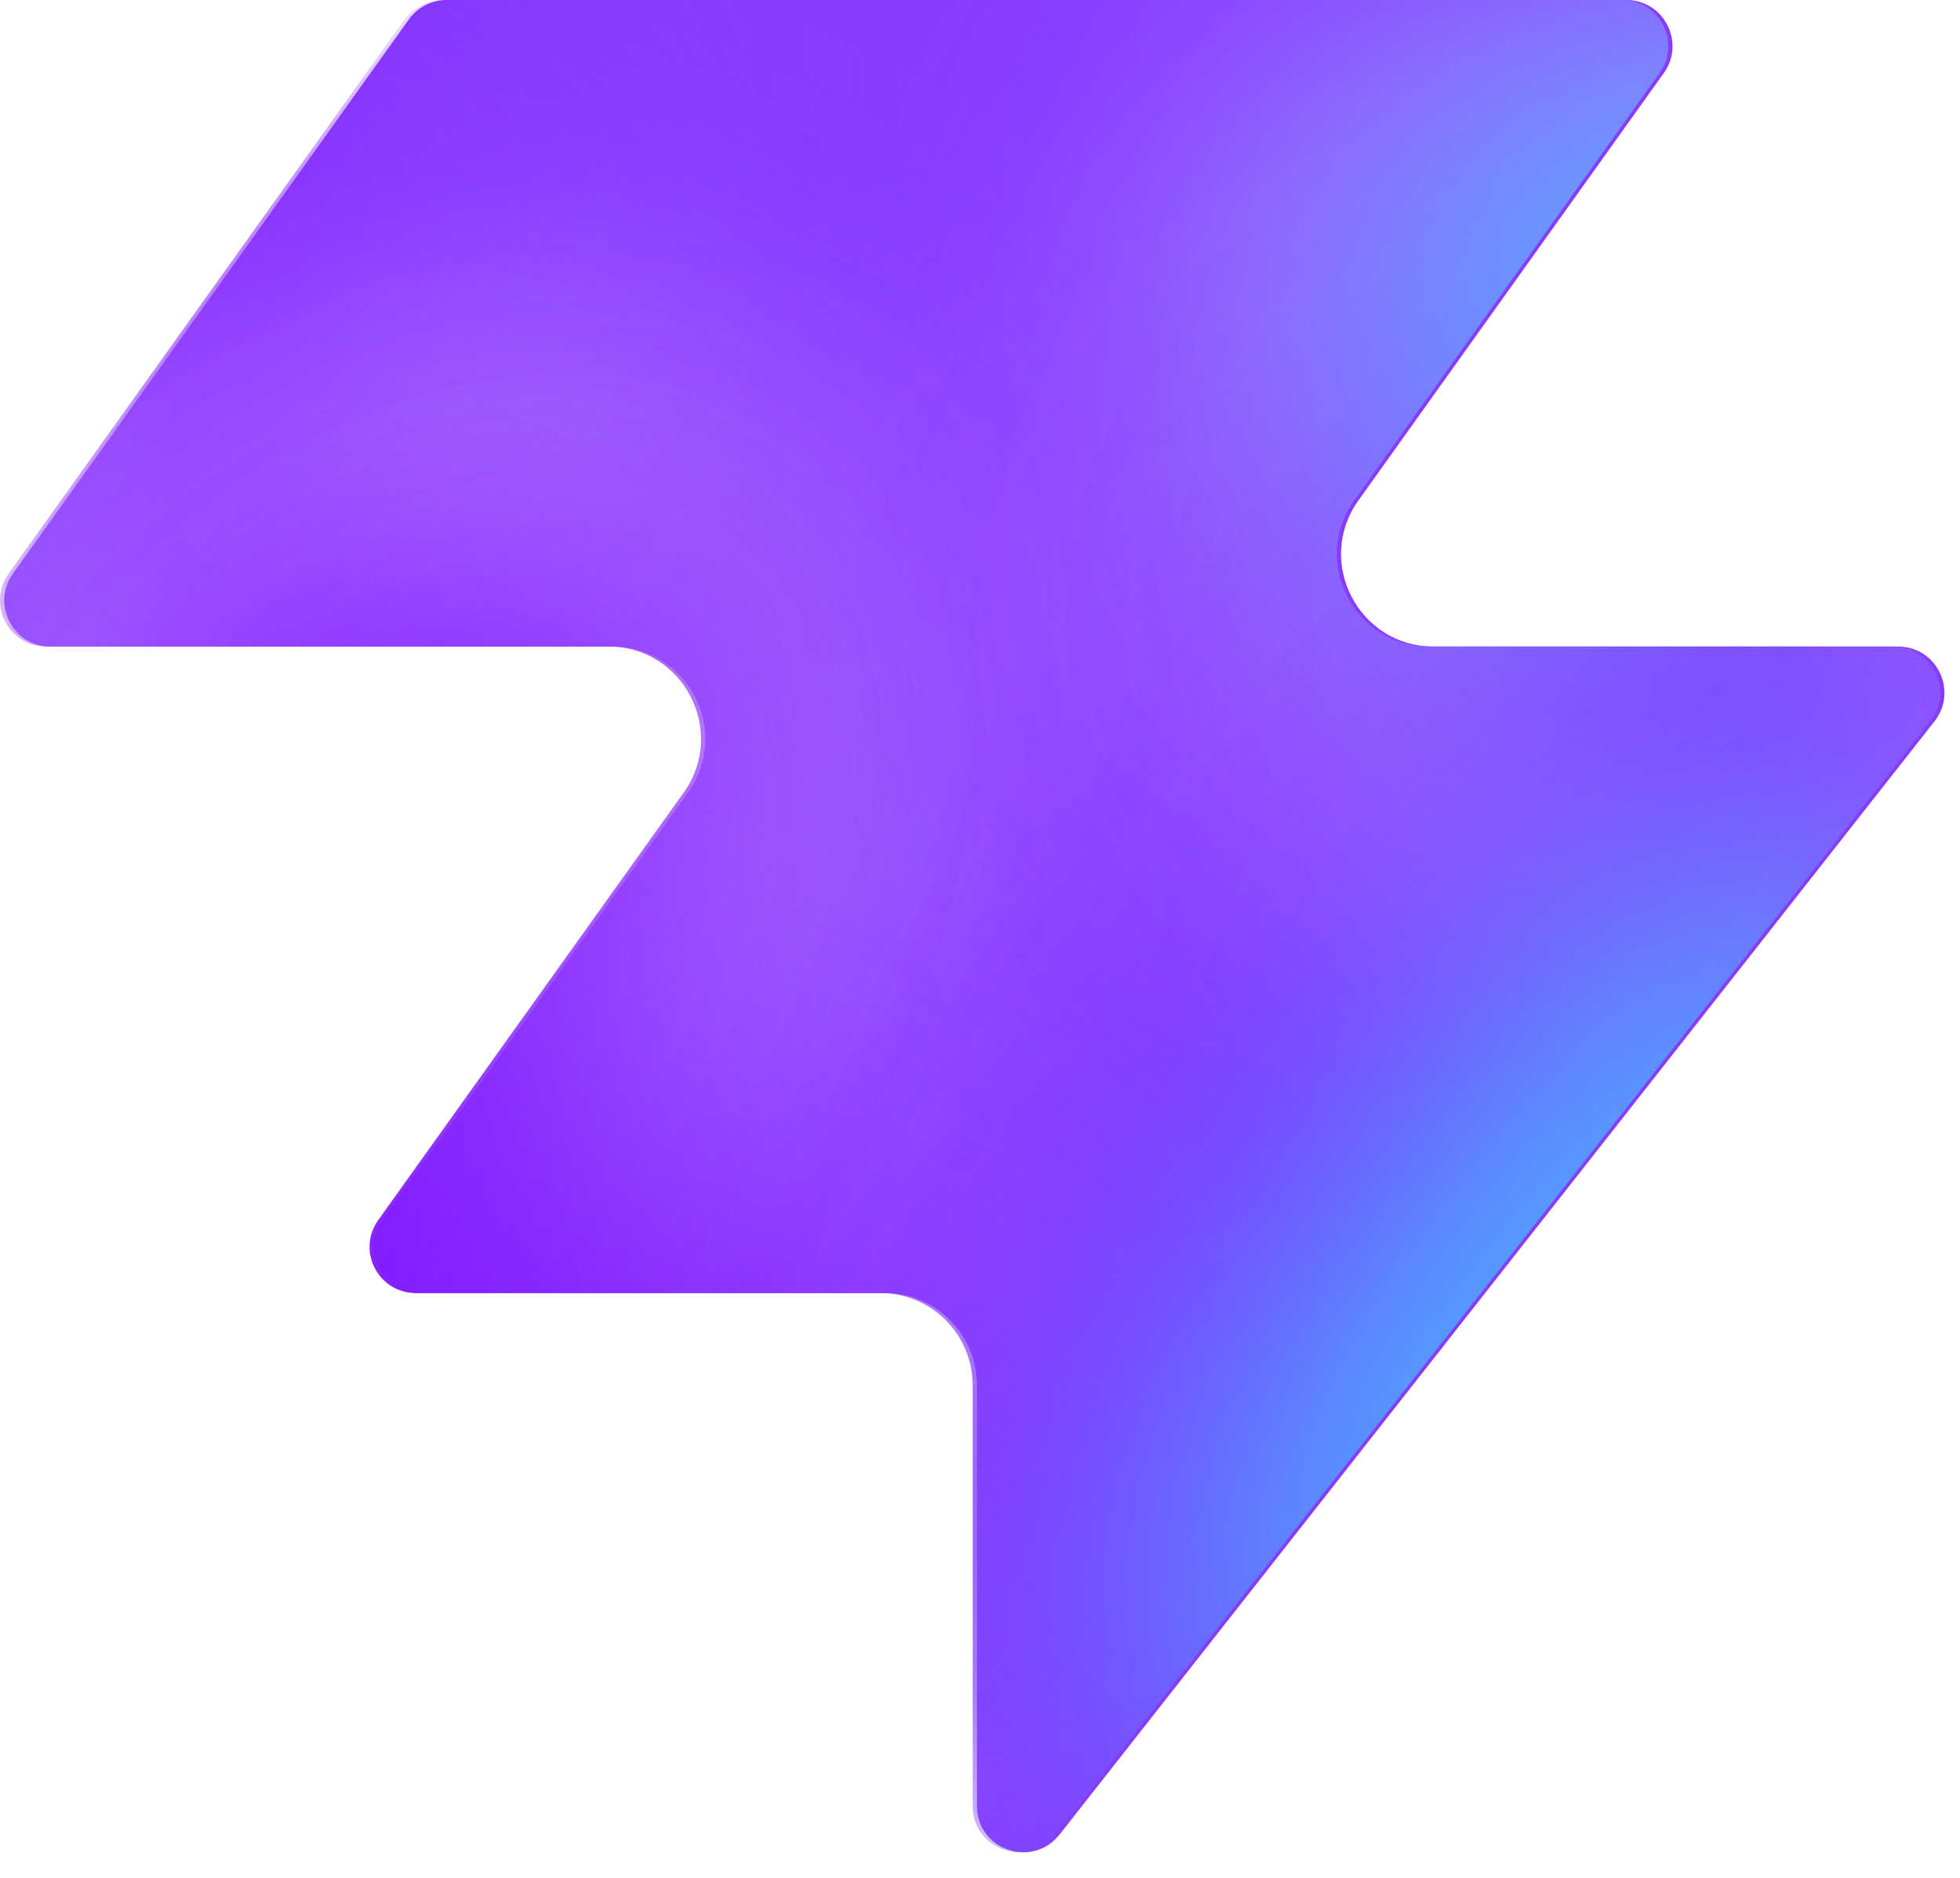
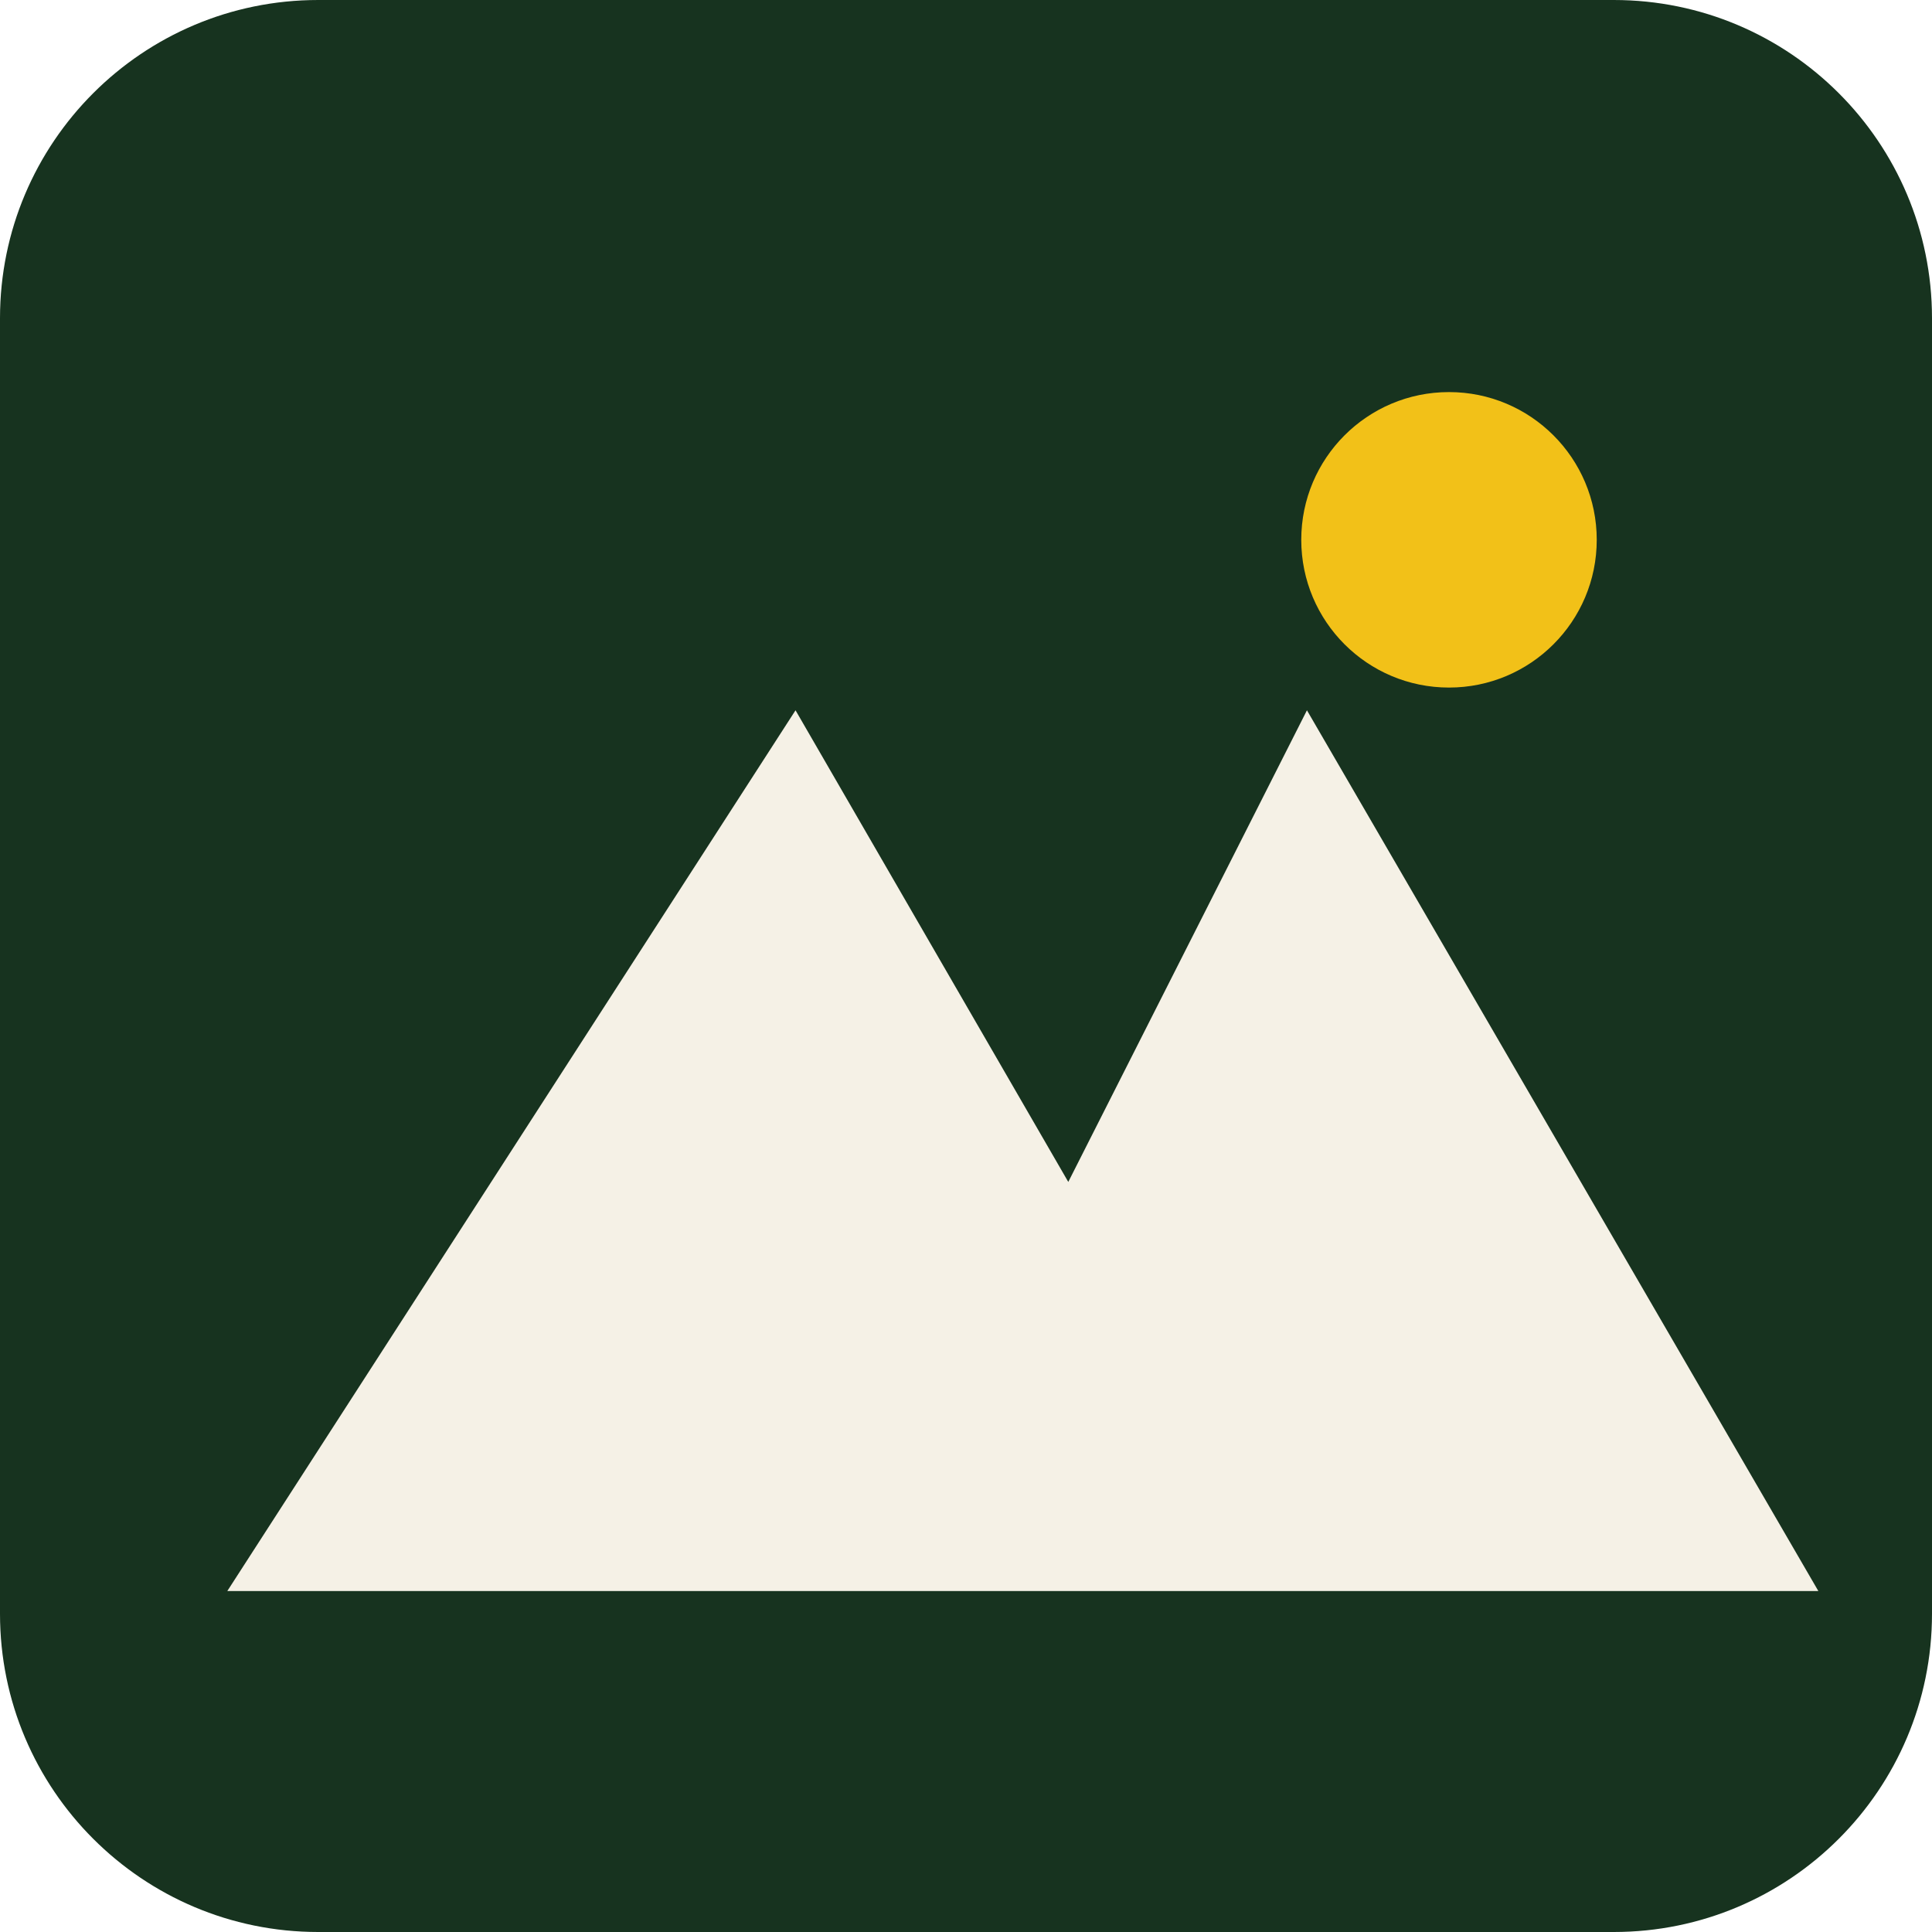
- <svg xmlns="http://www.w3.org/2000/svg" width="48" height="46" fill="none" viewBox="0 0 48 46">
-   <path fill="#863bff" d="M25.946 44.938c-.664.845-2.021.375-2.021-.698V33.937a2.26 2.26 0 0 0-2.262-2.262H10.287c-.92 0-1.456-1.04-.92-1.788l7.48-10.471c1.07-1.497 0-3.578-1.842-3.578H1.237c-.92 0-1.456-1.04-.92-1.788L10.013.474c.214-.297.556-.474.92-.474h28.894c.92 0 1.456 1.04.92 1.788l-7.48 10.471c-1.07 1.498 0 3.579 1.842 3.579h11.377c.943 0 1.473 1.088.89 1.83L25.947 44.94z" style="fill:#863bff;fill:color(display-p3 .525 .23 1);fill-opacity:1" />
-   <mask id="a" width="48" height="46" x="0" y="0" maskUnits="userSpaceOnUse" style="mask-type:alpha">
-     <path fill="#000" d="M25.842 44.938c-.664.844-2.021.375-2.021-.698V33.937a2.26 2.26 0 0 0-2.262-2.262H10.183c-.92 0-1.456-1.04-.92-1.788l7.48-10.471c1.07-1.498 0-3.579-1.842-3.579H1.133c-.92 0-1.456-1.04-.92-1.787L9.91.473c.214-.297.556-.474.92-.474h28.894c.92 0 1.456 1.04.92 1.788l-7.48 10.471c-1.07 1.498 0 3.578 1.842 3.578h11.377c.943 0 1.473 1.088.89 1.832L25.843 44.94z" style="fill:#000;fill-opacity:1" />
-   </mask>
-   <g mask="url(#a)">
-     <g filter="url(#b)">
-       <ellipse cx="5.508" cy="14.704" fill="#ede6ff" rx="5.508" ry="14.704" style="fill:#ede6ff;fill:color(display-p3 .927 .903 1);fill-opacity:1" transform="matrix(.00324 1 1 -.00324 -4.47 31.516)" />
-     </g>
-     <g filter="url(#c)">
-       <ellipse cx="10.399" cy="29.851" fill="#ede6ff" rx="10.399" ry="29.851" style="fill:#ede6ff;fill:color(display-p3 .927 .903 1);fill-opacity:1" transform="matrix(.00324 1 1 -.00324 -39.328 7.883)" />
-     </g>
-     <g filter="url(#d)">
-       <ellipse cx="5.508" cy="30.487" fill="#7e14ff" rx="5.508" ry="30.487" style="fill:#7e14ff;fill:color(display-p3 .492 .077 1);fill-opacity:1" transform="rotate(89.814 -25.913 -14.639)scale(1 -1)" />
-     </g>
-     <g filter="url(#e)">
-       <ellipse cx="5.508" cy="30.599" fill="#7e14ff" rx="5.508" ry="30.599" style="fill:#7e14ff;fill:color(display-p3 .492 .077 1);fill-opacity:1" transform="rotate(89.814 -32.644 -3.334)scale(1 -1)" />
-     </g>
-     <g filter="url(#f)">
-       <ellipse cx="5.508" cy="30.599" fill="#7e14ff" rx="5.508" ry="30.599" style="fill:#7e14ff;fill:color(display-p3 .492 .077 1);fill-opacity:1" transform="matrix(.00324 1 1 -.00324 -34.34 30.47)" />
-     </g>
-     <g filter="url(#g)">
-       <ellipse cx="14.072" cy="22.078" fill="#ede6ff" rx="14.072" ry="22.078" style="fill:#ede6ff;fill:color(display-p3 .927 .903 1);fill-opacity:1" transform="rotate(93.35 24.506 48.493)scale(-1 1)" />
-     </g>
-     <g filter="url(#h)">
-       <ellipse cx="3.47" cy="21.501" fill="#7e14ff" rx="3.47" ry="21.501" style="fill:#7e14ff;fill:color(display-p3 .492 .077 1);fill-opacity:1" transform="rotate(89.009 28.708 47.59)scale(-1 1)" />
-     </g>
-     <g filter="url(#i)">
-       <ellipse cx="3.47" cy="21.501" fill="#7e14ff" rx="3.47" ry="21.501" style="fill:#7e14ff;fill:color(display-p3 .492 .077 1);fill-opacity:1" transform="rotate(89.009 28.708 47.59)scale(-1 1)" />
-     </g>
-     <g filter="url(#j)">
-       <ellipse cx=".387" cy="8.972" fill="#7e14ff" rx="4.407" ry="29.108" style="fill:#7e14ff;fill:color(display-p3 .492 .077 1);fill-opacity:1" transform="rotate(39.51 .387 8.972)" />
-     </g>
-     <g filter="url(#k)">
-       <ellipse cx="47.523" cy="-6.092" fill="#7e14ff" rx="4.407" ry="29.108" style="fill:#7e14ff;fill:color(display-p3 .492 .077 1);fill-opacity:1" transform="rotate(37.892 47.523 -6.092)" />
-     </g>
-     <g filter="url(#l)">
-       <ellipse cx="41.412" cy="6.333" fill="#47bfff" rx="5.971" ry="9.665" style="fill:#47bfff;fill:color(display-p3 .28 .748 1);fill-opacity:1" transform="rotate(37.892 41.412 6.333)" />
-     </g>
-     <g filter="url(#m)">
-       <ellipse cx="-1.879" cy="38.332" fill="#7e14ff" rx="4.407" ry="29.108" style="fill:#7e14ff;fill:color(display-p3 .492 .077 1);fill-opacity:1" transform="rotate(37.892 -1.88 38.332)" />
-     </g>
-     <g filter="url(#n)">
-       <ellipse cx="-1.879" cy="38.332" fill="#7e14ff" rx="4.407" ry="29.108" style="fill:#7e14ff;fill:color(display-p3 .492 .077 1);fill-opacity:1" transform="rotate(37.892 -1.88 38.332)" />
-     </g>
-     <g filter="url(#o)">
-       <ellipse cx="35.651" cy="29.907" fill="#7e14ff" rx="4.407" ry="29.108" style="fill:#7e14ff;fill:color(display-p3 .492 .077 1);fill-opacity:1" transform="rotate(37.892 35.651 29.907)" />
-     </g>
-     <g filter="url(#p)">
-       <ellipse cx="38.418" cy="32.4" fill="#47bfff" rx="5.971" ry="15.297" style="fill:#47bfff;fill:color(display-p3 .28 .748 1);fill-opacity:1" transform="rotate(37.892 38.418 32.4)" />
-     </g>
-   </g>
-   <defs>
-     <filter id="b" width="60.045" height="41.654" x="-19.77" y="16.149" color-interpolation-filters="sRGB" filterUnits="userSpaceOnUse">
-       <feFlood flood-opacity="0" result="BackgroundImageFix" />
-       <feBlend in="SourceGraphic" in2="BackgroundImageFix" result="shape" />
-       <feGaussianBlur result="effect1_foregroundBlur_2002_17158" stdDeviation="7.659" />
-     </filter>
-     <filter id="c" width="90.34" height="51.437" x="-54.613" y="-7.533" color-interpolation-filters="sRGB" filterUnits="userSpaceOnUse">
-       <feFlood flood-opacity="0" result="BackgroundImageFix" />
-       <feBlend in="SourceGraphic" in2="BackgroundImageFix" result="shape" />
-       <feGaussianBlur result="effect1_foregroundBlur_2002_17158" stdDeviation="7.659" />
-     </filter>
-     <filter id="d" width="79.355" height="29.4" x="-49.64" y="2.03" color-interpolation-filters="sRGB" filterUnits="userSpaceOnUse">
-       <feFlood flood-opacity="0" result="BackgroundImageFix" />
-       <feBlend in="SourceGraphic" in2="BackgroundImageFix" result="shape" />
-       <feGaussianBlur result="effect1_foregroundBlur_2002_17158" stdDeviation="4.596" />
-     </filter>
-     <filter id="e" width="79.579" height="29.4" x="-45.045" y="20.029" color-interpolation-filters="sRGB" filterUnits="userSpaceOnUse">
-       <feFlood flood-opacity="0" result="BackgroundImageFix" />
-       <feBlend in="SourceGraphic" in2="BackgroundImageFix" result="shape" />
-       <feGaussianBlur result="effect1_foregroundBlur_2002_17158" stdDeviation="4.596" />
-     </filter>
-     <filter id="f" width="79.579" height="29.4" x="-43.513" y="21.178" color-interpolation-filters="sRGB" filterUnits="userSpaceOnUse">
-       <feFlood flood-opacity="0" result="BackgroundImageFix" />
-       <feBlend in="SourceGraphic" in2="BackgroundImageFix" result="shape" />
-       <feGaussianBlur result="effect1_foregroundBlur_2002_17158" stdDeviation="4.596" />
-     </filter>
-     <filter id="g" width="74.749" height="58.852" x="15.756" y="-17.901" color-interpolation-filters="sRGB" filterUnits="userSpaceOnUse">
-       <feFlood flood-opacity="0" result="BackgroundImageFix" />
-       <feBlend in="SourceGraphic" in2="BackgroundImageFix" result="shape" />
-       <feGaussianBlur result="effect1_foregroundBlur_2002_17158" stdDeviation="7.659" />
-     </filter>
-     <filter id="h" width="61.377" height="25.362" x="23.548" y="2.284" color-interpolation-filters="sRGB" filterUnits="userSpaceOnUse">
-       <feFlood flood-opacity="0" result="BackgroundImageFix" />
-       <feBlend in="SourceGraphic" in2="BackgroundImageFix" result="shape" />
-       <feGaussianBlur result="effect1_foregroundBlur_2002_17158" stdDeviation="4.596" />
-     </filter>
-     <filter id="i" width="61.377" height="25.362" x="23.548" y="2.284" color-interpolation-filters="sRGB" filterUnits="userSpaceOnUse">
-       <feFlood flood-opacity="0" result="BackgroundImageFix" />
-       <feBlend in="SourceGraphic" in2="BackgroundImageFix" result="shape" />
-       <feGaussianBlur result="effect1_foregroundBlur_2002_17158" stdDeviation="4.596" />
-     </filter>
-     <filter id="j" width="56.045" height="63.649" x="-27.636" y="-22.853" color-interpolation-filters="sRGB" filterUnits="userSpaceOnUse">
-       <feFlood flood-opacity="0" result="BackgroundImageFix" />
-       <feBlend in="SourceGraphic" in2="BackgroundImageFix" result="shape" />
-       <feGaussianBlur result="effect1_foregroundBlur_2002_17158" stdDeviation="4.596" />
-     </filter>
-     <filter id="k" width="54.814" height="64.646" x="20.116" y="-38.415" color-interpolation-filters="sRGB" filterUnits="userSpaceOnUse">
-       <feFlood flood-opacity="0" result="BackgroundImageFix" />
-       <feBlend in="SourceGraphic" in2="BackgroundImageFix" result="shape" />
-       <feGaussianBlur result="effect1_foregroundBlur_2002_17158" stdDeviation="4.596" />
-     </filter>
-     <filter id="l" width="33.541" height="35.313" x="24.641" y="-11.323" color-interpolation-filters="sRGB" filterUnits="userSpaceOnUse">
-       <feFlood flood-opacity="0" result="BackgroundImageFix" />
-       <feBlend in="SourceGraphic" in2="BackgroundImageFix" result="shape" />
-       <feGaussianBlur result="effect1_foregroundBlur_2002_17158" stdDeviation="4.596" />
-     </filter>
-     <filter id="m" width="54.814" height="64.646" x="-29.286" y="6.009" color-interpolation-filters="sRGB" filterUnits="userSpaceOnUse">
-       <feFlood flood-opacity="0" result="BackgroundImageFix" />
-       <feBlend in="SourceGraphic" in2="BackgroundImageFix" result="shape" />
-       <feGaussianBlur result="effect1_foregroundBlur_2002_17158" stdDeviation="4.596" />
-     </filter>
-     <filter id="n" width="54.814" height="64.646" x="-29.286" y="6.009" color-interpolation-filters="sRGB" filterUnits="userSpaceOnUse">
-       <feFlood flood-opacity="0" result="BackgroundImageFix" />
-       <feBlend in="SourceGraphic" in2="BackgroundImageFix" result="shape" />
-       <feGaussianBlur result="effect1_foregroundBlur_2002_17158" stdDeviation="4.596" />
-     </filter>
-     <filter id="o" width="54.814" height="64.646" x="8.244" y="-2.416" color-interpolation-filters="sRGB" filterUnits="userSpaceOnUse">
-       <feFlood flood-opacity="0" result="BackgroundImageFix" />
-       <feBlend in="SourceGraphic" in2="BackgroundImageFix" result="shape" />
-       <feGaussianBlur result="effect1_foregroundBlur_2002_17158" stdDeviation="4.596" />
-     </filter>
-     <filter id="p" width="39.409" height="43.623" x="18.713" y="10.588" color-interpolation-filters="sRGB" filterUnits="userSpaceOnUse">
-       <feFlood flood-opacity="0" result="BackgroundImageFix" />
-       <feBlend in="SourceGraphic" in2="BackgroundImageFix" result="shape" />
-       <feGaussianBlur result="effect1_foregroundBlur_2002_17158" stdDeviation="4.596" />
-     </filter>
-   </defs>
+ <svg xmlns="http://www.w3.org/2000/svg" viewBox="0 0 340 340">
+   <rect width="340" height="340" rx="56" fill="#17331F" />
+   <circle cx="255" cy="95" r="26" fill="#F2C118" />
+   <path fill="#F5F1E6" d="M40 280 L140 125 L188 208 L230 125 L320 280 Z" />
</svg>
